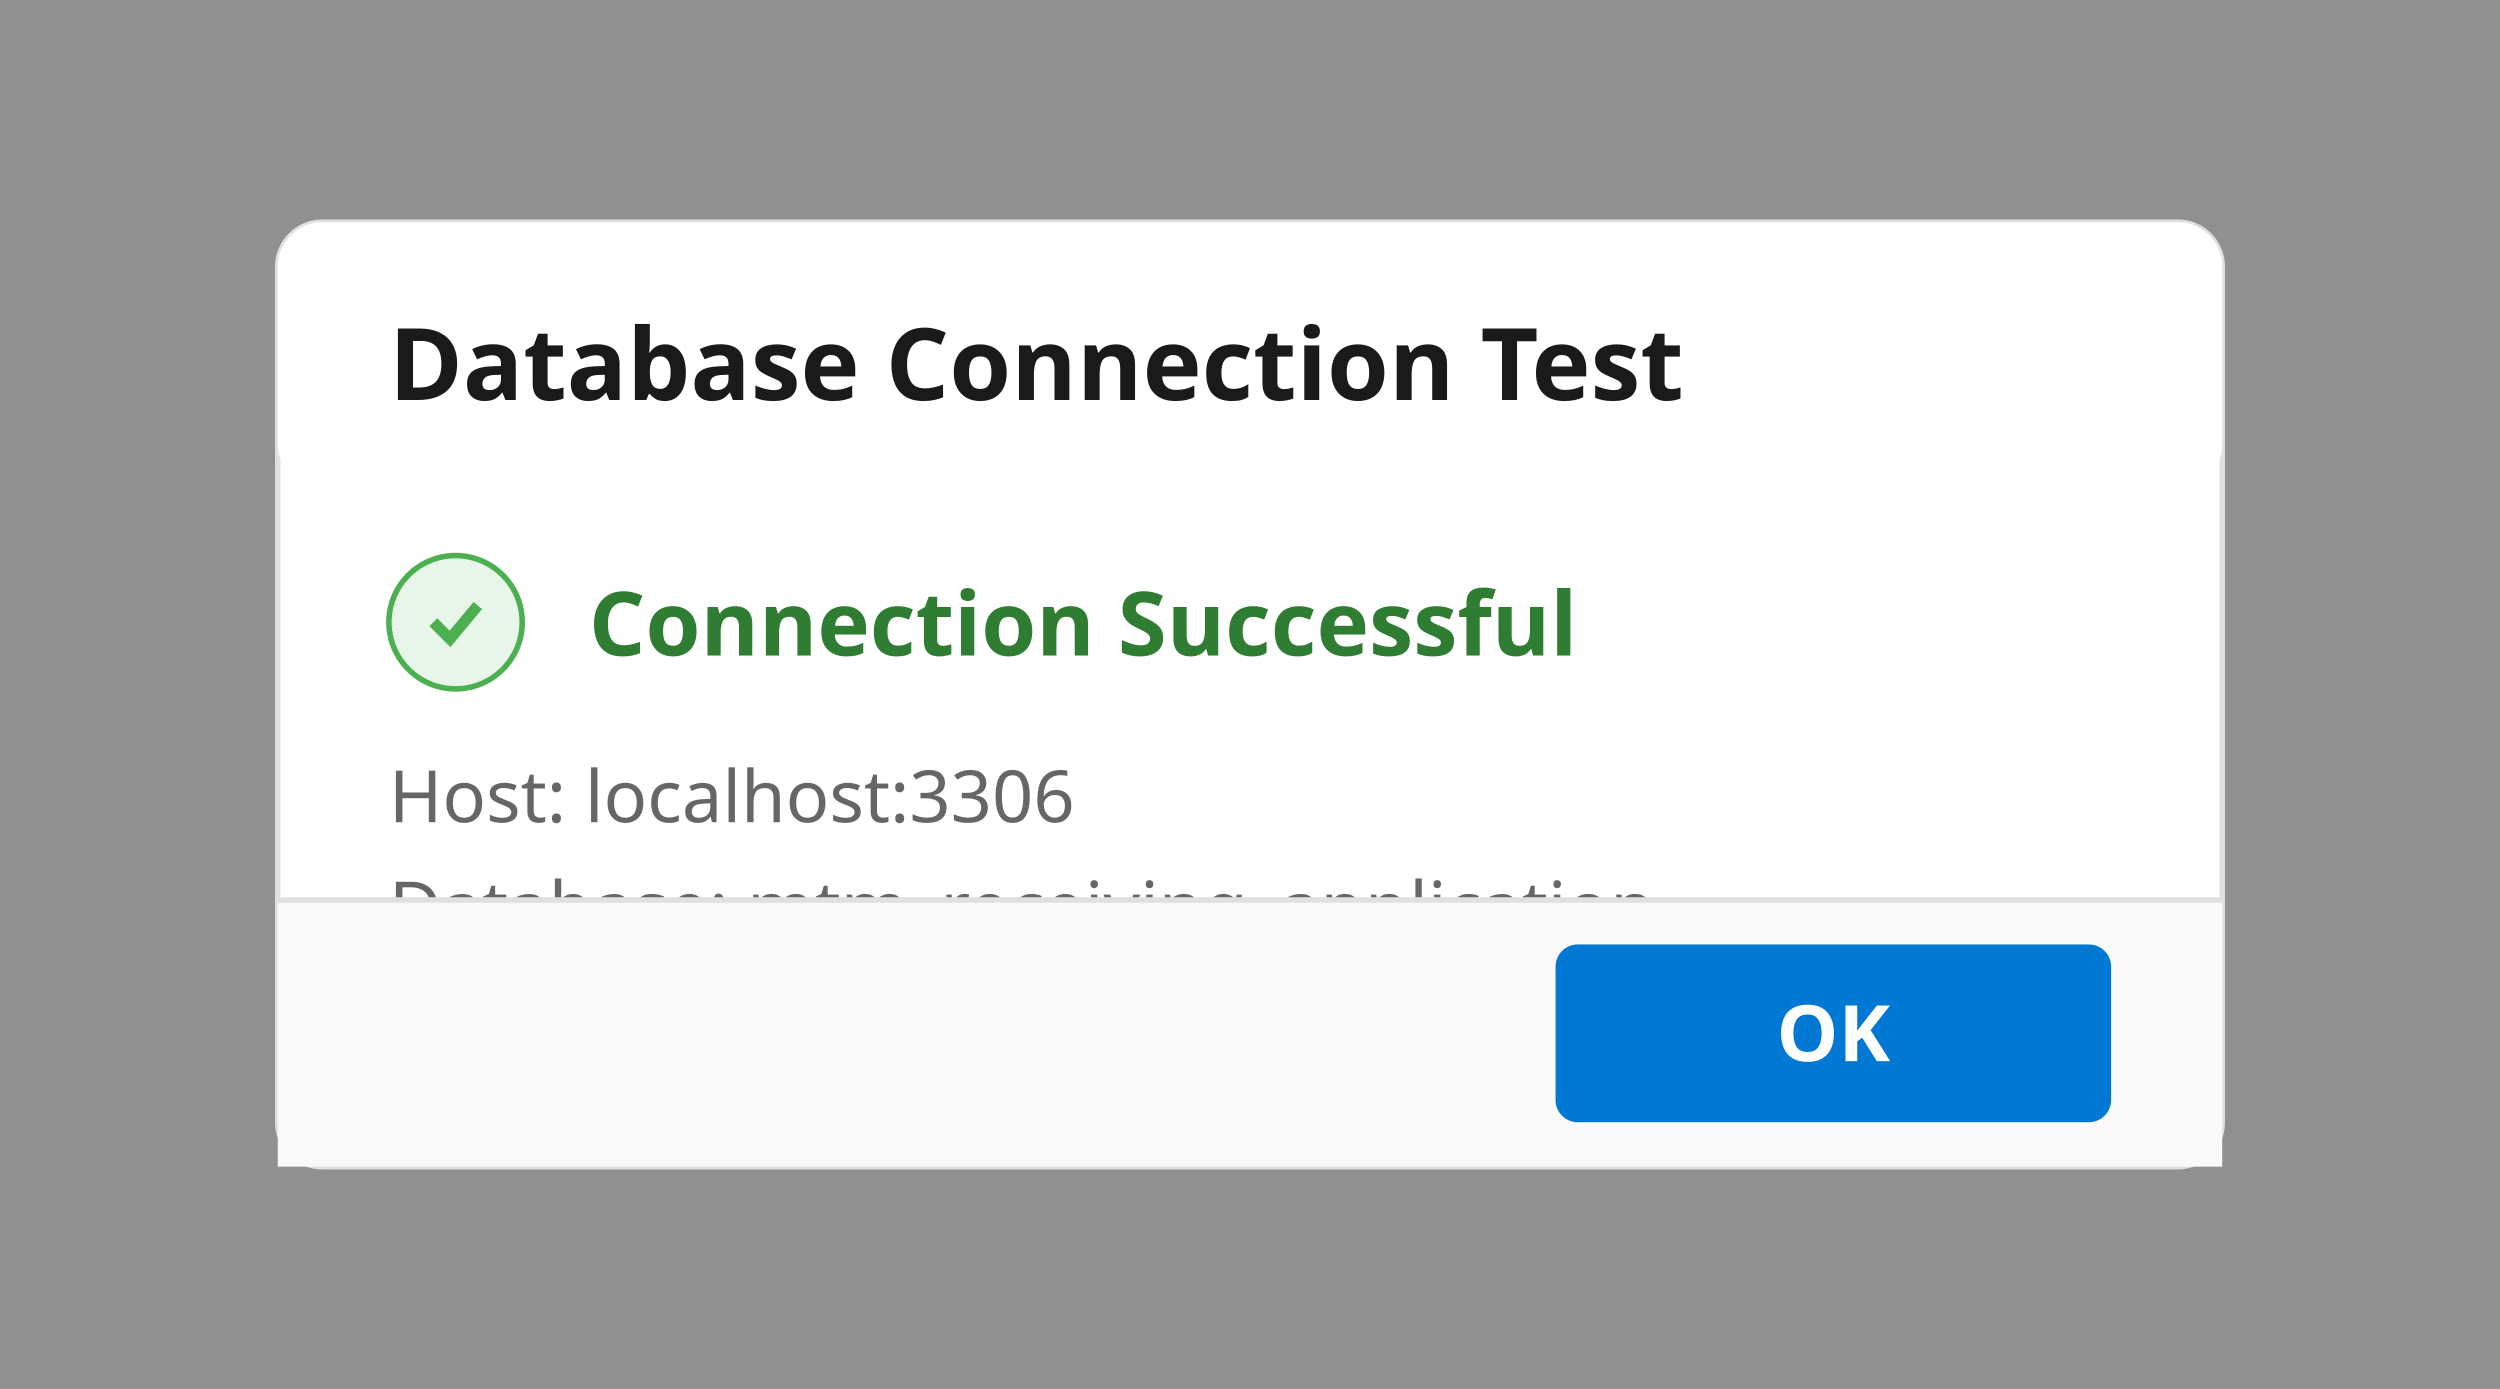
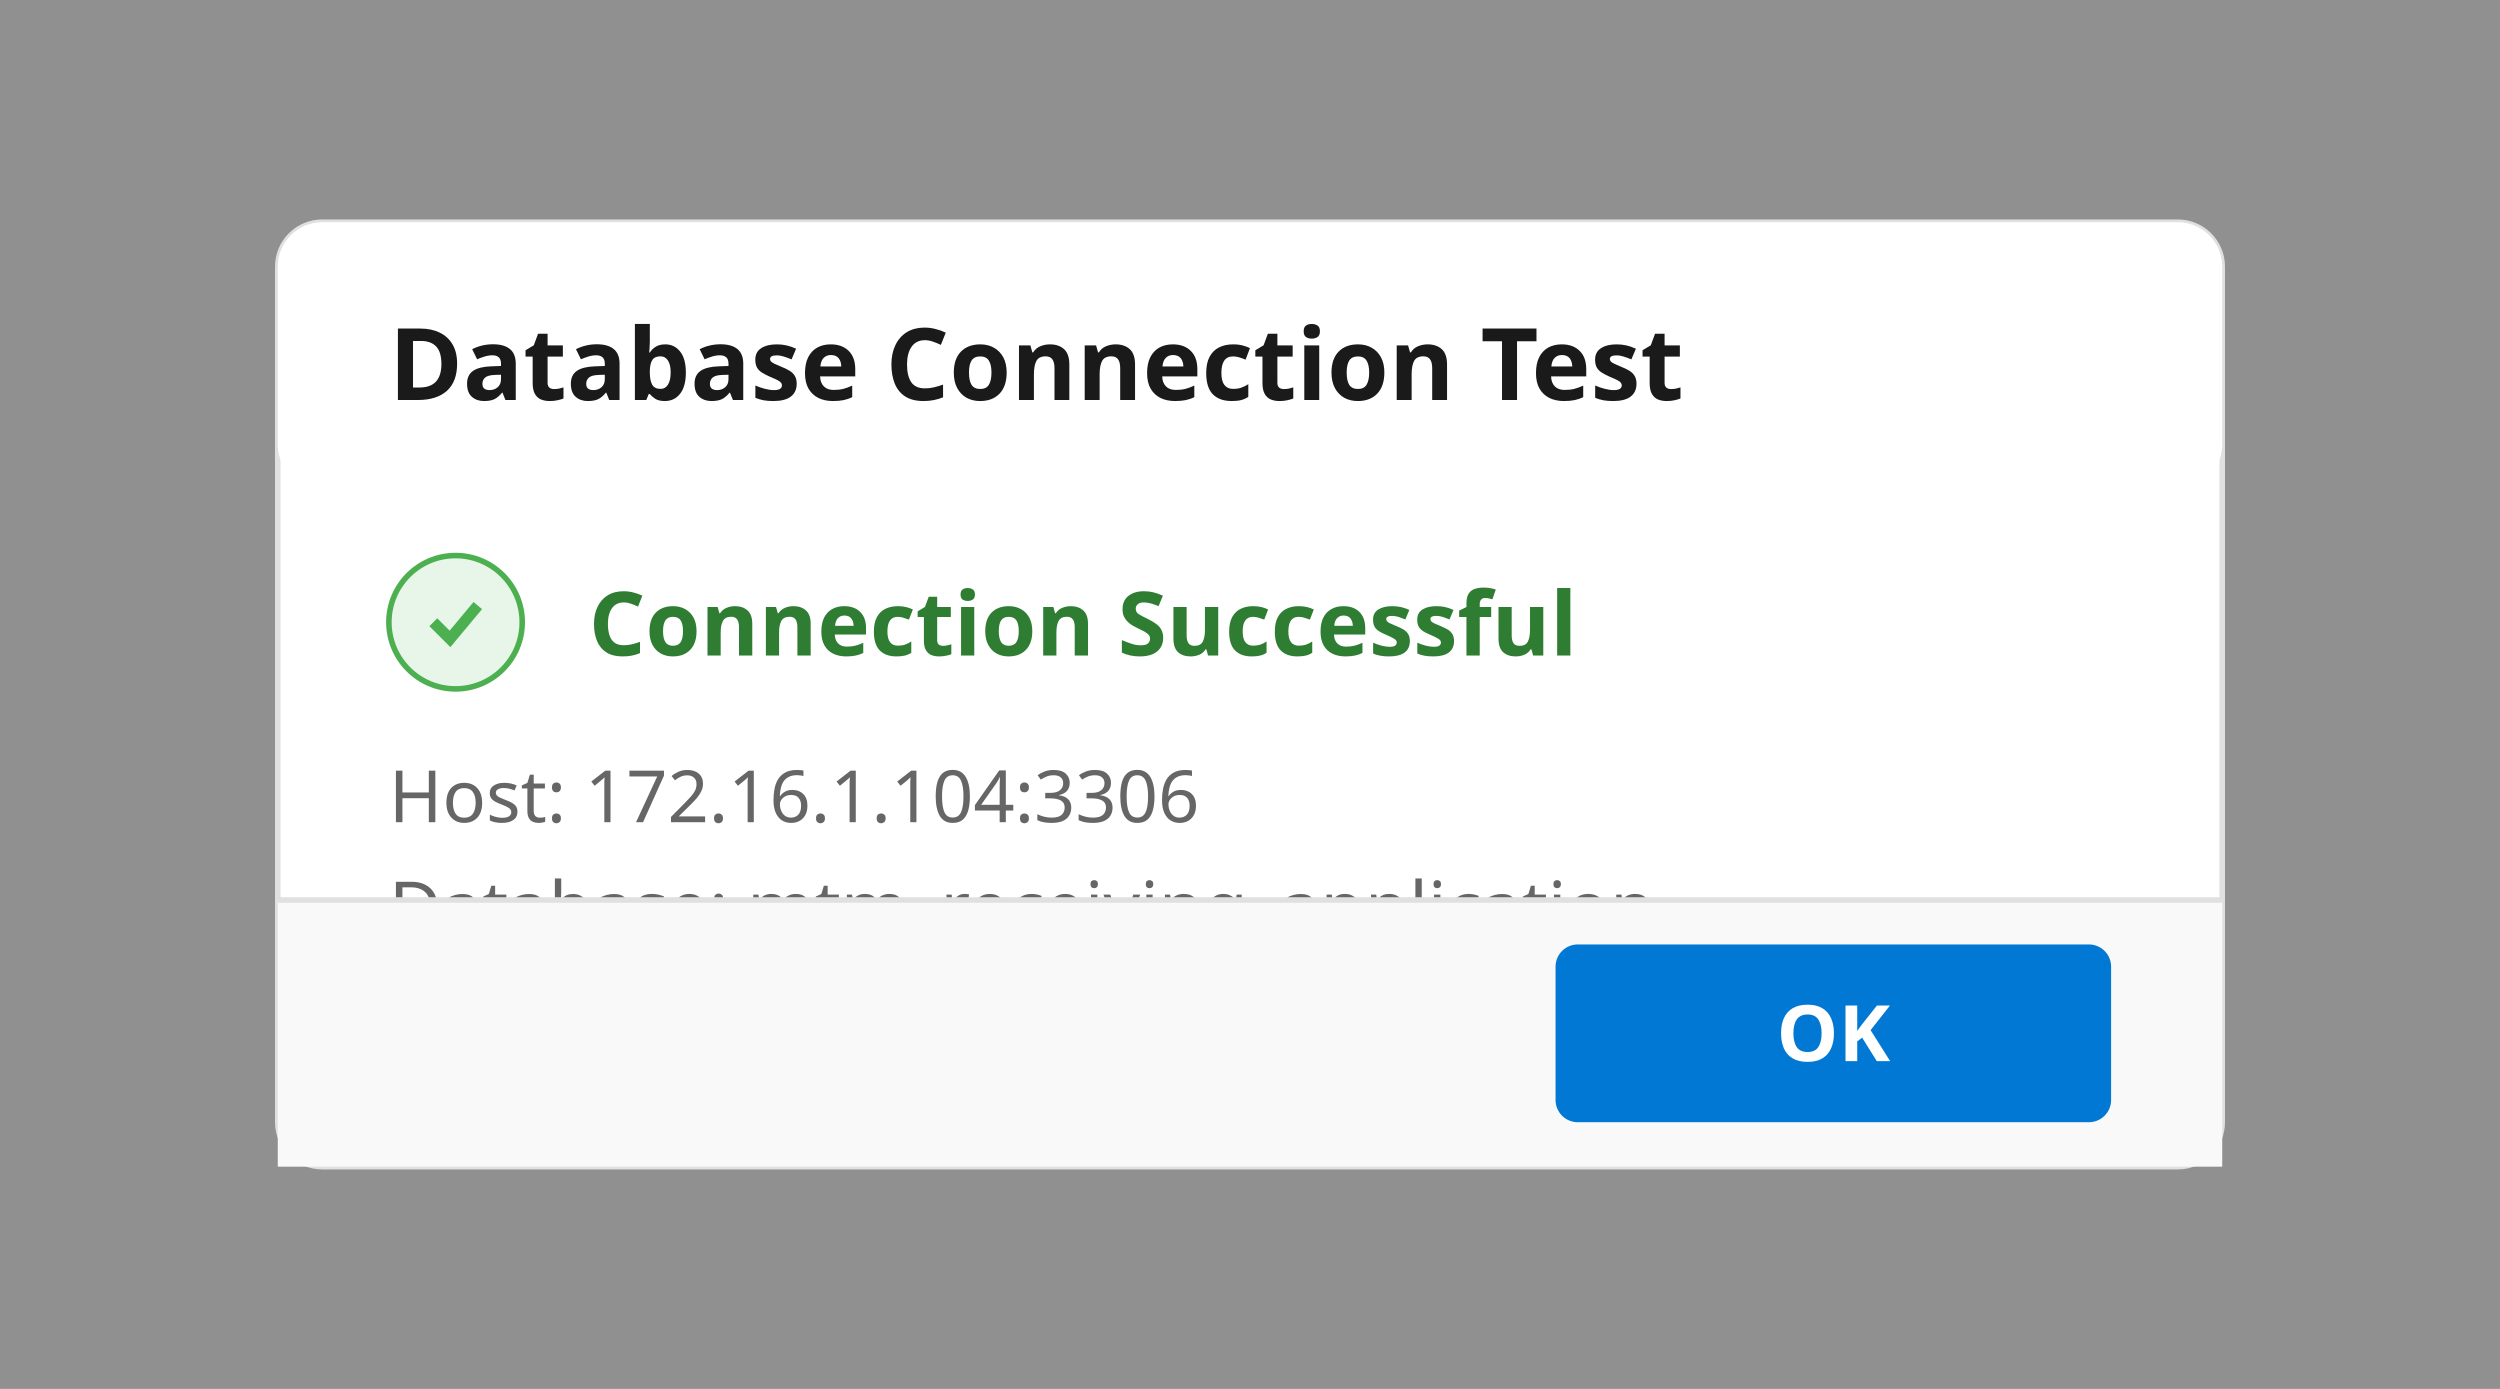
<svg xmlns="http://www.w3.org/2000/svg" width="450" height="250">
  <rect width="450" height="250" fill="#000000" opacity="0.4" />
  <g transform="translate(50, 40)">
    <rect width="350" height="170" rx="8" fill="white" stroke="#e0e0e0" stroke-width="1" />
    <rect width="350" height="48" rx="8" fill="white" />
    <text x="20" y="32" font-family="Segoe UI" font-size="18" font-weight="600" fill="#1a1a1a">Database Connection
            Test</text>
    <g transform="translate(20, 60)">
      <g>
        <circle cx="12" cy="12" r="12" fill="#e8f5e9" stroke="#4caf50" stroke-width="1" />
        <path d="M 8 12 L 11 15 L 16 9" stroke="#4caf50" stroke-width="2" fill="none" />
      </g>
      <text x="36" y="18" font-family="Segoe UI" font-size="16" font-weight="600" fill="#2e7d32">Connection
                Successful</text>
-       <text x="0" y="48" font-family="Segoe UI" font-size="13" fill="#666">Host: localhost:3306</text>
+       <text x="0" y="48" font-family="Segoe UI" font-size="13" fill="#666">Host: 172.16.1.104:3306</text>
      <text x="0" y="68" font-family="Segoe UI" font-size="13" fill="#666">Database:
                mtm_receiving_application</text>
      <text x="0" y="88" font-family="Segoe UI" font-size="13" fill="#666">Connection time: 48 ms</text>
    </g>
    <g transform="translate(0, 122)">
      <rect y="0" width="350" height="48" fill="#f9f9f9" />
      <line x1="0" y1="0" x2="350" y2="0" stroke="#e0e0e0" stroke-width="1" />
      <g transform="translate(230, 8)">
        <rect width="100" height="32" rx="4" fill="#0078d4" />
        <text x="50" y="21" font-family="Segoe UI" font-size="14" font-weight="600" fill="white" text-anchor="middle">OK</text>
      </g>
    </g>
  </g>
</svg>
